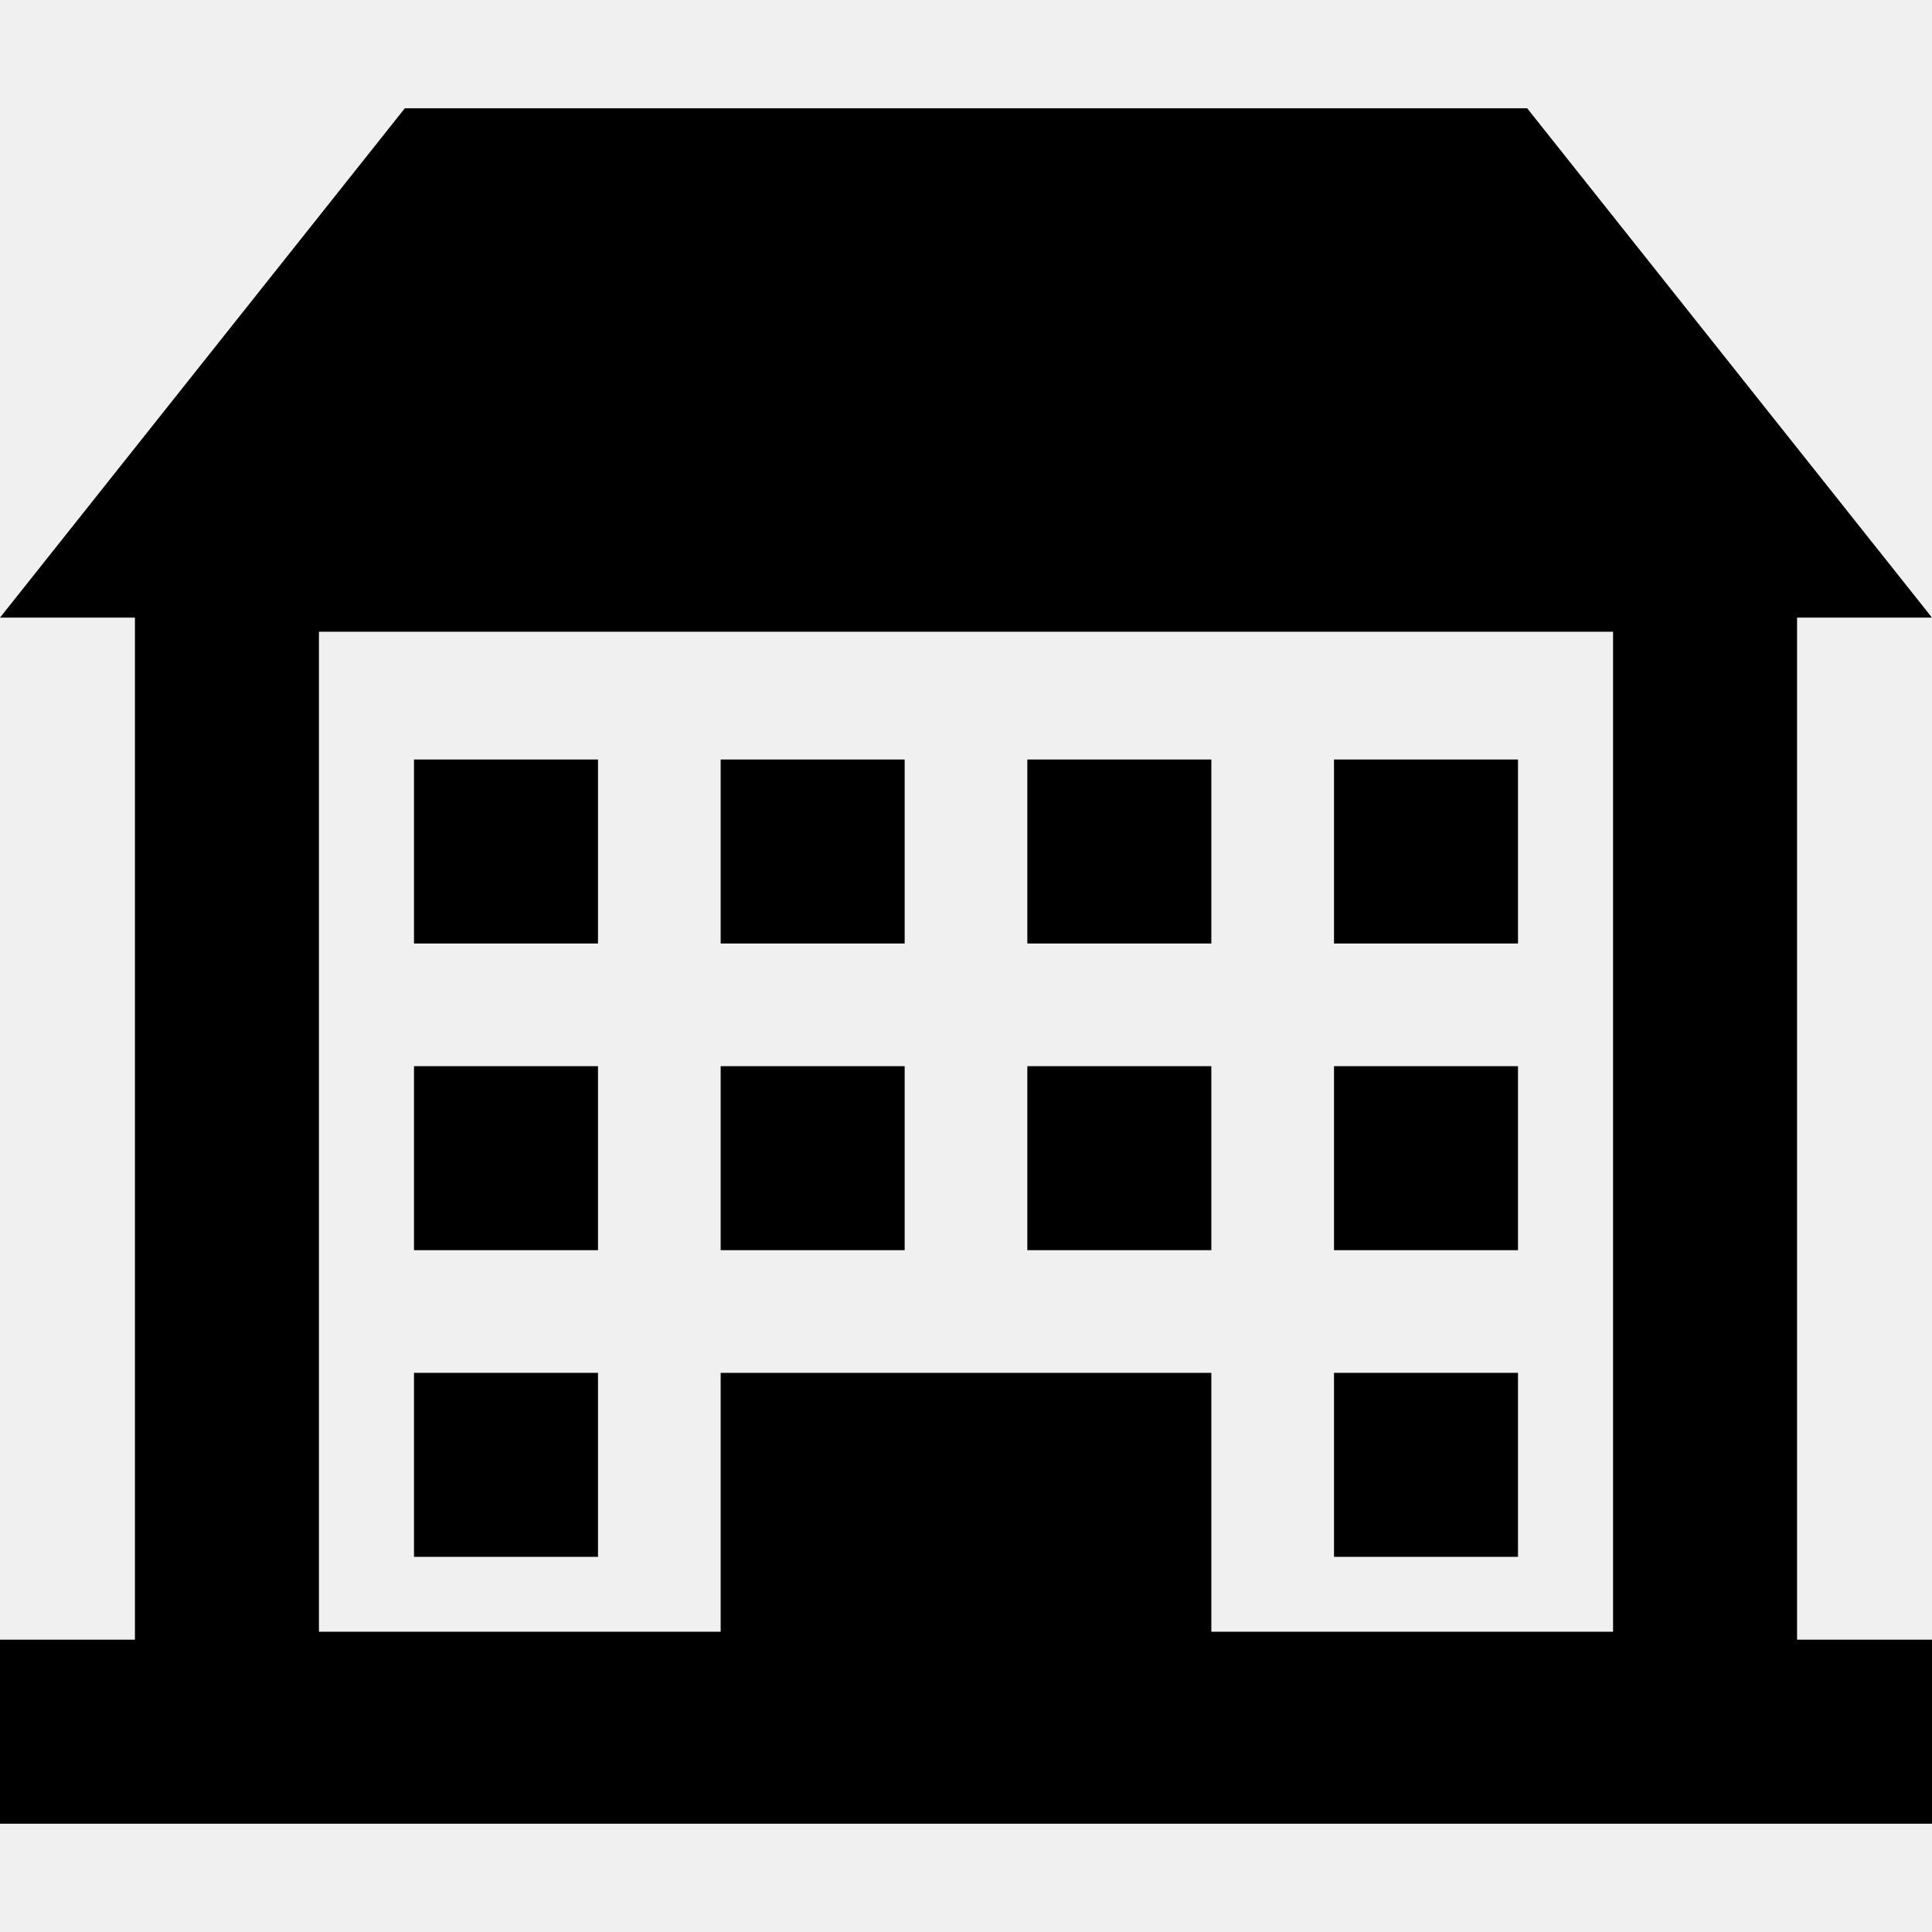
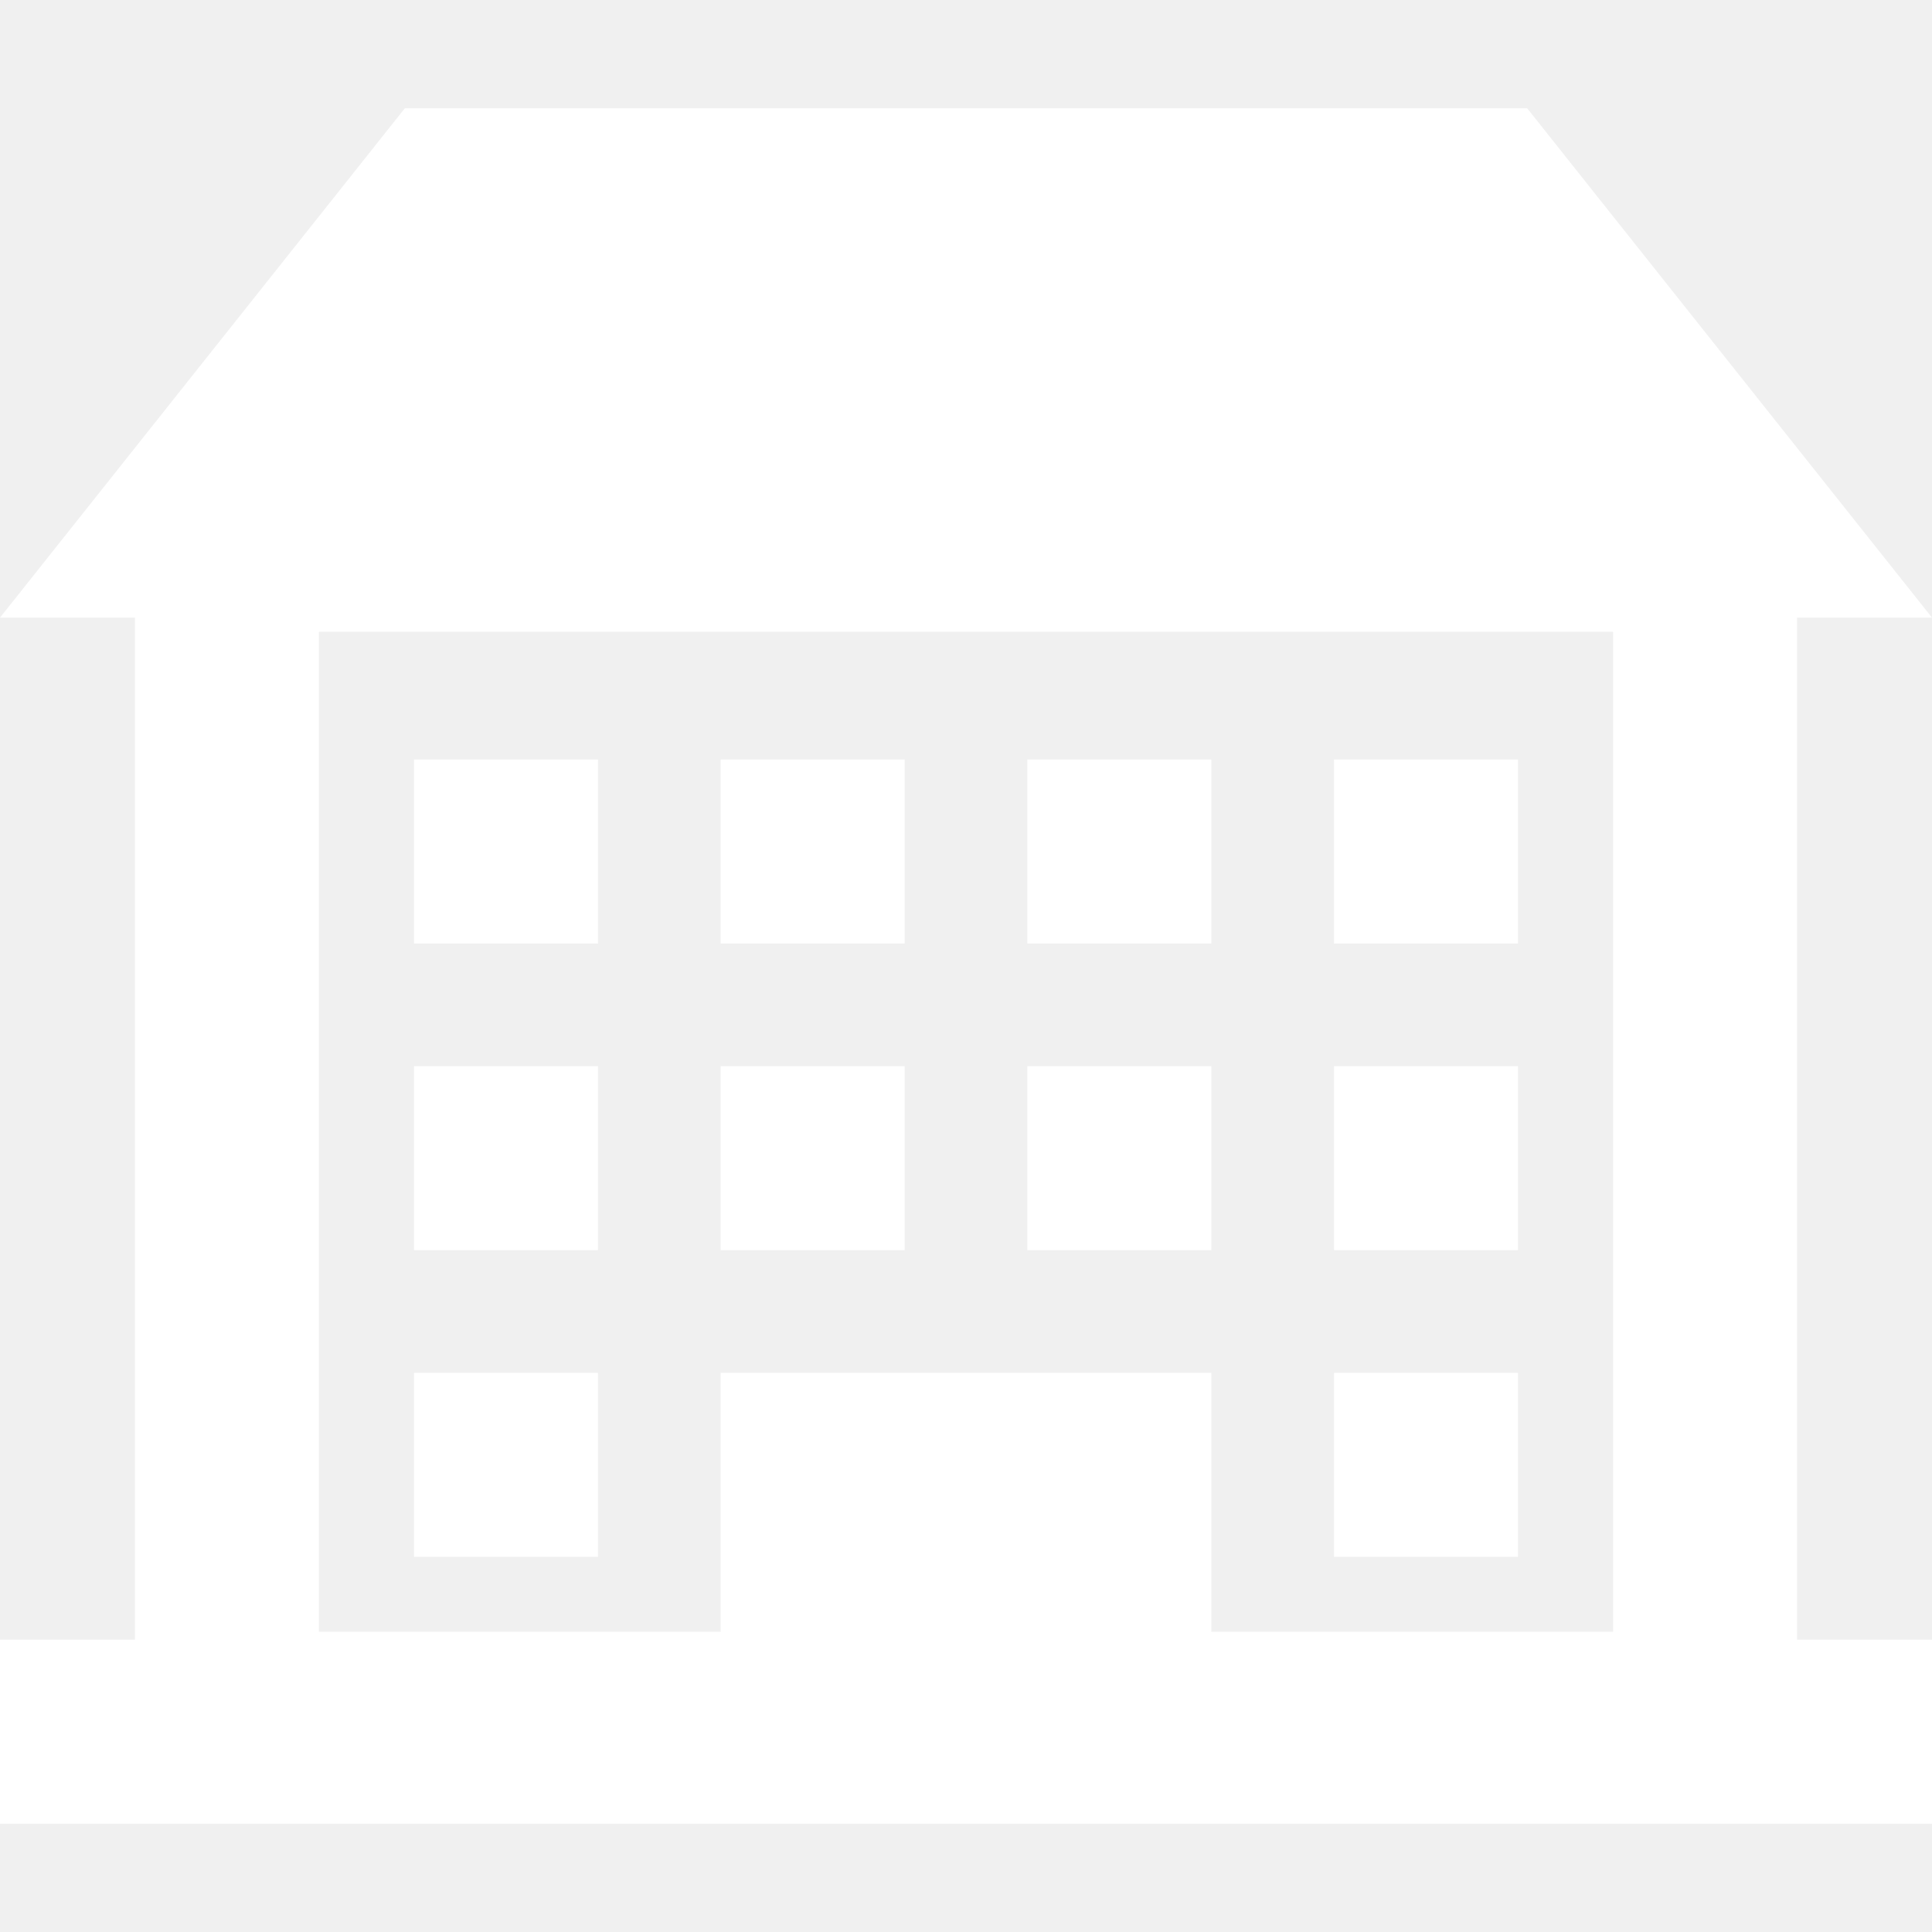
- <svg xmlns="http://www.w3.org/2000/svg" version="1.1" id="Capa_1" x="0px" y="0px" viewBox="0 0 315 315" style="enable-background:new 0 0 315 315;" xml:space="preserve">
+ <svg xmlns="http://www.w3.org/2000/svg" version="1.1" fill="#ffffff" id="231" x="0px" y="0px" viewBox="0 0 315 315" style="enable-background:new 0 0 315 315;" xml:space="preserve">
  <g>
-     <path d="M293,100.701h22l-22-27.681V73h-0.018L249,17.659H66L22.016,73H22v0.021L0,100.701h22v166.64H0v30h315v-30h-22V100.701z    M117.5,223.833v42.209H52V103h211v163.042h-65.5v-42.209H117.5z" />
+     <path d="M293,100.701h22l-22-27.681V73h-0.018L249,17.659H66L22.016,73H22v0.021L0,100.701h22v166.64H0v30h315v-30h-22V100.701z M117.5,223.833v42.209H52V103h211v163.042h-65.5v-42.209H117.5z" />
    <rect x="67.5" y="123.833" width="30" height="30" />
    <rect x="117.5" y="123.833" width="30" height="30" />
    <rect x="167.5" y="123.833" width="30" height="30" />
    <rect x="217.5" y="123.833" width="30" height="30" />
    <rect x="67.5" y="173.833" width="30" height="30" />
    <rect x="117.5" y="173.833" width="30" height="30" />
    <rect x="167.5" y="173.833" width="30" height="30" />
    <rect x="217.5" y="173.833" width="30" height="30" />
    <rect x="67.5" y="223.833" width="30" height="30" />
    <rect x="217.5" y="223.833" width="30" height="30" />
  </g>
-   <g>
- </g>
-   <g>
- </g>
-   <g>
- </g>
-   <g>
- </g>
-   <g>
- </g>
-   <g>
- </g>
-   <g>
- </g>
-   <g>
- </g>
-   <g>
- </g>
-   <g>
- </g>
-   <g>
- </g>
-   <g>
- </g>
-   <g>
- </g>
-   <g>
- </g>
-   <g>
- </g>
+   <g> </g>
+   <g> </g>
+   <g> </g>
+   <g> </g>
+   <g> </g>
+   <g> </g>
+   <g> </g>
+   <g> </g>
+   <g> </g>
+   <g> </g>
+   <g> </g>
+   <g> </g>
+   <g> </g>
+   <g> </g>
+   <g> </g>
</svg>
